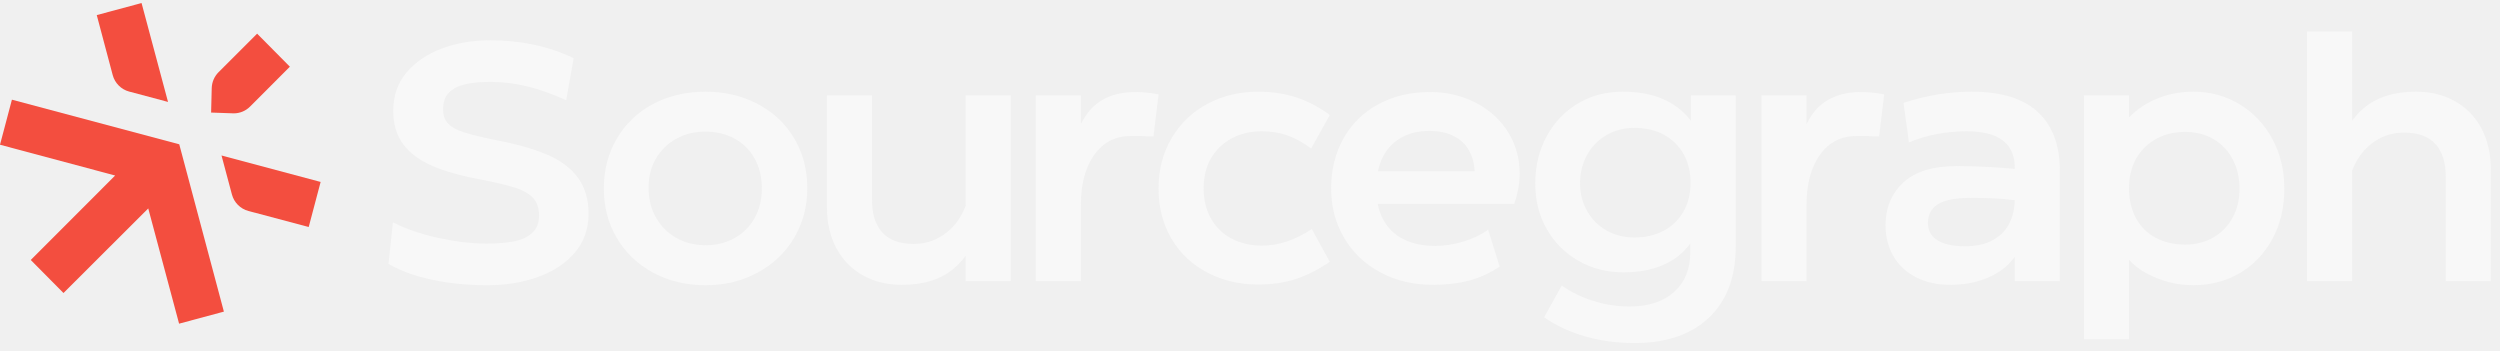
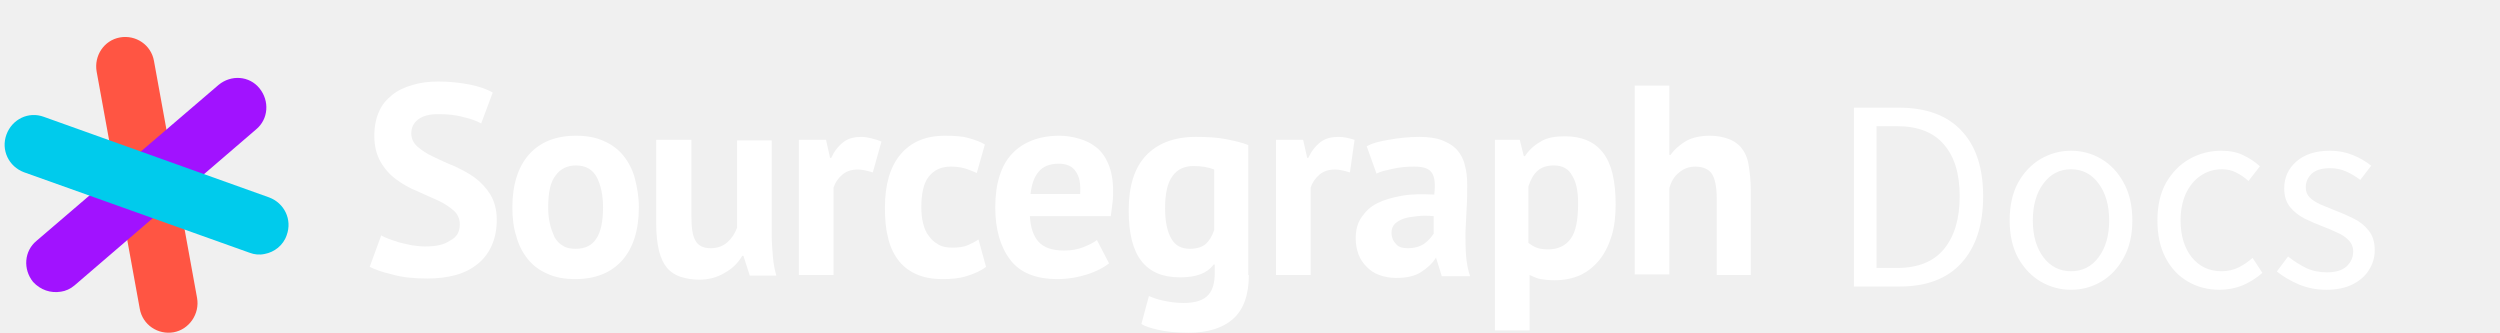
- <svg xmlns="http://www.w3.org/2000/svg" width="164" height="23" viewBox="0 0 164 23" fill="none">
-   <g clip-path="url(#clip0_738_7188)">
-     <g clip-path="url(#clip1_738_7188)">
-       <path d="M8.473 6.007L11.022 6.687L9.286 0.199L6.347 0.99L7.393 4.924C7.533 5.452 7.947 5.867 8.473 6.007Z" fill="#F34E3F" />
-       <path d="M4.165 19.222L9.725 13.673L11.748 21.233L14.687 20.442L11.759 9.465L0.782 6.539L0 9.494L7.553 11.514L2.017 17.055L4.165 19.222Z" fill="#F34E3F" />
-       <path d="M14.531 10.199L15.214 12.758C15.355 13.286 15.769 13.7 16.294 13.84L20.251 14.891L21.033 11.936L14.531 10.199Z" fill="#F34E3F" />
-       <path d="M16.868 2.208L14.338 4.735C14.059 5.015 13.9 5.385 13.889 5.782L13.849 7.384L15.331 7.436C15.312 7.436 15.35 7.436 15.331 7.436C15.736 7.436 16.118 7.277 16.404 6.991L19.016 4.376L16.868 2.208Z" fill="#F34E3F" />
-     </g>
+ <svg xmlns="http://www.w3.org/2000/svg" fill="none" height="72" viewBox="0 0 541 72" width="541">
+   <path d="m37.613 71.897c-3.437.618-6.752-1.607-7.366-5.069l-9.33-51.307c-.614-3.462 1.596-6.8 5.033-7.418 3.437-.618 6.752 1.607 7.366 5.069l9.33 51.307c.614 3.462-1.719 6.8-5.033 7.418z" fill="#ff5543" />
+   <path d="m13.182 63.119c-2.21.371-4.42-.371-6.016-2.102-2.21-2.72-1.964-6.676.737-8.902l39.408-33.752c2.701-2.225 6.629-1.978 8.839.742s1.964 6.676-.737 8.902l-39.285 33.752c-.859.742-1.964 1.236-2.946 1.36z" fill="#a112ff" />
+   <path d="m57.255 54.959c-1.105.247-2.21.124-3.192-.247l-48.861-17.432c-3.315-1.236-5.033-4.822-3.806-8.16 1.228-3.338 4.788-5.069 8.103-3.833l48.738 17.432c3.315 1.236 5.033 4.822 3.806 8.16-.737 2.225-2.701 3.709-4.788 4.08z" fill="#00cbec" />
+   <g fill="#fff">
+     <path d="m99.5 48.541c0-1.261-.5-2.27-1.375-3.027-.875-.757-2-1.514-3.375-2.144-1.375-.631-2.875-1.261-4.5-2.018-1.625-.631-3.125-1.514-4.5-2.522s-2.5-2.27-3.375-3.784-1.375-3.405-1.375-5.676c0-2.018.375-3.784 1-5.171.625-1.514 1.625-2.649 2.875-3.658s2.625-1.64 4.375-2.144c1.625-.504 3.5-.757 5.625-.757 2.375 0 4.625.252 6.625.631 2 .378 3.875 1.009 5.125 1.766l-2.5 6.685c-.875-.504-2.125-1.009-3.875-1.387-1.75-.504-3.5-.631-5.5-.631-1.875 0-3.25.378-4.25 1.135-1 .757-1.5 1.766-1.5 3.027 0 1.135.5 2.144 1.375 2.901.875.757 2 1.514 3.375 2.144s2.875 1.387 4.5 2.018c1.625.757 3.125 1.514 4.5 2.522 1.375 1.009 2.5 2.27 3.375 3.658.875 1.514 1.375 3.279 1.375 5.423 0 2.144-.375 4.036-1.125 5.676s-1.75 2.901-3 3.91-2.875 1.892-4.75 2.396-3.875.757-6.125.757c-2.875 0-5.5-.252-7.625-.883-2.25-.504-3.875-1.135-4.875-1.64l2.5-6.811c.375.252 1 .504 1.625.757.625.252 1.5.504 2.25.757.875.252 1.75.378 2.75.631 1 .126 1.875.252 2.875.252 2.375 0 4.125-.378 5.375-1.261 1.5-.757 2.125-1.892 2.125-3.532z" />
+     <path d="m110.875 44.883c0-4.919 1.25-8.829 3.625-11.477 2.375-2.649 5.75-4.036 10.125-4.036 2.375 0 4.375.378 6 1.135 1.75.757 3.125 1.766 4.25 3.153 1.125 1.387 2 3.027 2.5 4.919s.875 4.036.875 6.306c0 4.919-1.25 8.829-3.625 11.477-2.375 2.649-5.75 4.036-10.125 4.036-2.375 0-4.375-.378-6-1.135-1.75-.757-3.125-1.766-4.25-3.153s-2-3.027-2.5-4.919c-.625-1.892-.875-4.036-.875-6.306zm7.75 0c0 1.261.125 2.522.375 3.531.25 1.135.625 2.018 1 2.901.5.883 1.125 1.514 1.875 1.892.75.504 1.625.631 2.75.631 2 0 3.5-.757 4.375-2.144 1-1.387 1.5-3.784 1.5-6.811 0-2.649-.5-4.919-1.375-6.559-.875-1.64-2.375-2.522-4.5-2.522-1.875 0-3.375.757-4.375 2.144-1.125 1.387-1.625 3.658-1.625 6.937z" />
+     <path d="m149.625 30.252v16.649c0 2.396.25 4.162.875 5.171.5 1.009 1.625 1.64 3.25 1.64 1.375 0 2.625-.378 3.625-1.261 1-.883 1.625-1.892 2.125-3.153v-18.919h7.5v20.432c0 1.64.125 3.153.25 4.667s.375 2.901.75 4.162h-5.75l-1.375-4.288h-.25c-.875 1.514-2.125 2.775-3.75 3.658-1.625 1.009-3.5 1.514-5.625 1.514-1.5 0-2.75-.252-4-.631-1.125-.378-2.125-1.009-2.875-1.892s-1.375-2.144-1.75-3.658-.625-3.531-.625-5.928v-18.162z" />
+     <path d="m188.875 37.315c-1.25-.378-2.25-.631-3.25-.631-1.375 0-2.5.378-3.375 1.135-.875.757-1.5 1.64-1.875 2.775v18.919h-7.5v-29.261h5.875l.875 3.91h.25c.625-1.387 1.5-2.523 2.625-3.405 1.125-.883 2.5-1.135 4-1.135 1 0 3.125.504 4.25 1.009z" />
+     <path d="m213.375 57.748c-1.125.883-2.625 1.514-4.25 2.018s-3.375.631-5.125.631c-2.375 0-4.25-.378-5.875-1.135-1.625-.757-2.875-1.766-3.875-3.153s-1.75-3.027-2.125-4.919c-.5-1.892-.625-4.036-.625-6.306 0-4.919 1.125-8.829 3.375-11.477 2.25-2.649 5.375-4.036 9.625-4.036 2.125 0 3.875.126 5.125.504s2.5.757 3.5 1.387l-1.75 6.18c-.875-.378-1.75-.757-2.625-1.009-.875-.252-1.875-.378-3-.378-2.125 0-3.625.757-4.75 2.144s-1.625 3.658-1.625 6.685c0 1.261.125 2.396.375 3.405s.625 2.018 1.25 2.775c.5.757 1.25 1.387 2.125 1.892.875.504 1.875.631 3 .631 1.25 0 2.375-.126 3.25-.504s1.625-.757 2.375-1.261z" />
+     <path d="m240 56.991c-1.125.883-2.75 1.766-4.75 2.396s-4.125 1.009-6.375 1.009c-4.75 0-8.125-1.387-10.25-4.162-2.125-2.775-3.25-6.559-3.25-11.351 0-5.171 1.25-9.081 3.625-11.604s5.875-3.91 10.25-3.91c1.5 0 2.875.252 4.25.631s2.625 1.009 3.75 1.892 2 2.144 2.625 3.658c.625 1.514 1 3.405 1 5.676 0 .883 0 1.64-.125 2.649-.125.883-.25 1.892-.375 2.901h-17.5c.125 2.522.75 4.288 1.875 5.55 1.125 1.261 3 1.892 5.5 1.892 1.625 0 3-.252 4.25-.757s2.25-1.009 2.875-1.514zm-10.875-21.568c-2 0-3.5.631-4.375 1.766-1 1.135-1.5 2.775-1.75 4.793h10.75c.125-2.144-.125-3.784-1-4.919-.625-1.009-1.875-1.64-3.625-1.64z" />
+     <path d="m270.25 59.514c0 4.288-1.125 7.441-3.375 9.46s-5.5 3.027-9.625 3.027c-2.75 0-5-.252-6.625-.631-1.625-.378-2.875-.757-3.625-1.261l1.625-6.054c.875.378 1.875.757 3.125 1.009 1.25.252 2.625.504 4.375.504 2.625 0 4.375-.631 5.375-1.766s1.375-2.775 1.375-4.793v-1.766h-.25c-1.375 1.892-3.75 2.775-7.25 2.775-3.75 0-6.5-1.135-8.375-3.531s-2.75-6.054-2.75-10.973c0-5.297 1.25-9.207 3.75-11.856 2.5-2.649 6.125-4.036 10.75-4.036 2.5 0 4.75.126 6.625.504 1.875.378 3.5.757 4.75 1.261v28.126zm-12.75-5.676c1.5 0 2.625-.378 3.375-1.009.75-.631 1.375-1.64 1.875-3.027v-13.117c-1.25-.504-2.75-.757-4.5-.757-2 0-3.5.757-4.5 2.144-1.125 1.514-1.625 3.784-1.625 7.063 0 2.901.5 5.045 1.375 6.559s2.25 2.144 4 2.144z" />
+     <path d="m292.125 37.315c-1.25-.378-2.25-.631-3.25-.631-1.375 0-2.5.378-3.375 1.135-.875.757-1.5 1.64-1.875 2.775v18.919h-7.5v-29.261h5.875l.875 3.91h.25c.625-1.387 1.5-2.523 2.625-3.405 1.125-.883 2.5-1.135 4-1.135 1 0 2.125.252 3.375.631z" />
+     <path d="m295.75 31.64c1.5-.757 2.625-1.009 4.75-1.387 2.125-.378 4.375-.631 6.625-.631 2 0 3.75.252 5 .757s2.375 1.135 3.25 2.144c.75.883 1.375 2.018 1.625 3.279.375 1.261.5 2.649.5 4.162 0 1.766 0 3.405-.125 5.171-.125 1.766-.125 3.405-.25 5.171 0 1.64 0 3.279.125 4.919.125 1.64.375 3.027.875 4.541h-6.125l-1.25-4.036c-.75 1.261-1.875 2.27-3.25 3.153s-3.125 1.261-5.375 1.261c-1.375 0-2.625-.252-3.625-.631-1.125-.378-2-1.009-2.75-1.766-.75-.757-1.375-1.64-1.75-2.649s-.625-2.144-.625-3.531c0-1.766.375-3.279 1.25-4.541.875-1.261 1.875-2.27 3.375-3.027s3.25-1.261 5.375-1.64c2.125-.378 4.375-.378 7-.252.25-2.144.125-3.784-.5-4.667-.625-1.009-1.875-1.387-3.875-1.387-1.5 0-3.125.126-4.75.504-1.625.378-2.375.504-3.375 1.009zm8.875 22.072c1.5 0 2.75-.378 3.625-1.009s1.5-1.387 2-2.144v-3.784c-1.25-.126-2.375-.126-3.5 0s-2.125.252-2.875.504c-.75.252-1.5.631-2 1.135s-.75 1.135-.75 1.892c0 1.135.375 1.892 1 2.522.5.631 1.375.883 2.5.883z" />
+     <path d="m323.375 30.252h5.5l.875 3.531h.25c1-1.514 2.25-2.522 3.625-3.279s3-1.009 5-1.009c3.625 0 6.375 1.135 8.25 3.531s2.75 6.054 2.75 11.225c0 2.522-.25 4.793-.875 6.811-.625 2.018-1.5 3.784-2.625 5.171s-2.5 2.523-4.125 3.279c-1.625.757-3.5 1.135-5.625 1.135-1.25 0-2.25-.126-3-.252s-1.5-.504-2.375-.883v11.982h-7.5v-41.243zm12.875 5.55c-1.5 0-2.625.378-3.5 1.135-.875.757-1.5 1.892-2 3.405v12.234c.5.378 1.125.757 1.75 1.009.625.252 1.5.378 2.5.378 2.125 0 3.75-.757 4.875-2.27s1.625-4.036 1.625-7.694c0-2.522-.375-4.54-1.25-5.928-.75-1.514-2.125-2.27-4-2.27z" />
+     <path d="m371.5 59.514v-16.649c0-2.396-.375-4.162-1-5.171s-1.875-1.64-3.625-1.64c-1.25 0-2.5.378-3.5 1.261-1.125.883-1.75 2.018-2.125 3.405v18.667h-7.5v-40.865h7.5v15.009h.25c.875-1.261 2.125-2.27 3.375-3.027 1.375-.757 3.125-1.135 5.125-1.135 1.5 0 2.75.252 3.875.631s2.125 1.009 2.875 1.892 1.375 2.144 1.625 3.658c.25 1.514.5 3.405.5 5.676v18.288z" />
+     <path d="m401.185 62v-38.704h9.676c5.979 0 10.522 1.672 13.629 5.015 3.107 3.304 4.661 8.024 4.661 14.16 0 6.175-1.554 10.974-4.661 14.396-3.068 3.422-7.532 5.133-13.393 5.133zm4.897-4.012h4.425c4.523 0 7.906-1.357 10.148-4.071 2.281-2.753 3.422-6.569 3.422-11.446s-1.141-8.614-3.422-11.21c-2.242-2.635-5.625-3.953-10.148-3.953h-4.425zm42.081 4.72c-2.321 0-4.504-.59-6.549-1.77-2.006-1.18-3.639-2.891-4.897-5.133-1.22-2.242-1.829-4.936-1.829-8.083 0-3.225.609-5.959 1.829-8.201 1.258-2.242 2.891-3.953 4.897-5.133 2.045-1.18 4.228-1.77 6.549-1.77 2.36 0 4.543.59 6.549 1.77s3.618 2.891 4.838 5.133c1.258 2.242 1.888 4.976 1.888 8.201 0 3.147-.63 5.841-1.888 8.083-1.22 2.242-2.832 3.953-4.838 5.133s-4.189 1.77-6.549 1.77zm0-4.012c2.478 0 4.464-1.003 5.959-3.009 1.534-2.045 2.301-4.7 2.301-7.965 0-3.304-.767-5.979-2.301-8.024-1.495-2.045-3.481-3.068-5.959-3.068-2.439 0-4.425 1.023-5.959 3.068s-2.301 4.72-2.301 8.024c0 3.265.767 5.92 2.301 7.965 1.534 2.006 3.52 3.009 5.959 3.009zm32.154 4.012c-2.517 0-4.798-.59-6.844-1.77-2.045-1.18-3.658-2.891-4.838-5.133s-1.77-4.936-1.77-8.083c0-3.225.63-5.959 1.888-8.201 1.298-2.242 2.99-3.953 5.074-5.133 2.124-1.18 4.406-1.77 6.844-1.77 1.888 0 3.501.334 4.838 1.003 1.377.669 2.557 1.455 3.54 2.36l-2.478 3.186c-.826-.747-1.711-1.357-2.655-1.829-.904-.472-1.927-.708-3.068-.708-1.73 0-3.284.472-4.661 1.416-1.337.905-2.399 2.203-3.186 3.894-.747 1.652-1.121 3.579-1.121 5.782 0 3.265.807 5.92 2.419 7.965 1.652 2.006 3.796 3.009 6.431 3.009 1.338 0 2.577-.275 3.717-.826 1.141-.59 2.144-1.278 3.009-2.065l2.124 3.245c-1.298 1.141-2.733 2.045-4.307 2.714-1.573.629-3.225.944-4.956.944zm23.073 0c-2.046 0-3.993-.374-5.841-1.121-1.849-.787-3.462-1.731-4.838-2.832l2.419-3.245c1.258.983 2.556 1.809 3.894 2.478 1.337.629 2.851.944 4.543.944 1.888 0 3.304-.433 4.248-1.298.944-.905 1.416-1.967 1.416-3.186 0-.983-.335-1.809-1.003-2.478-.63-.669-1.456-1.219-2.478-1.652-.984-.472-2.006-.905-3.068-1.298-1.338-.511-2.655-1.082-3.953-1.711-1.298-.669-2.36-1.514-3.186-2.537-.826-1.062-1.239-2.399-1.239-4.012 0-2.321.865-4.248 2.596-5.782 1.77-1.573 4.208-2.36 7.316-2.36 1.77 0 3.422.315 4.956.944s2.851 1.396 3.953 2.301l-2.36 3.068c-.984-.747-2.006-1.357-3.068-1.829s-2.223-.708-3.481-.708c-1.81 0-3.147.413-4.012 1.239-.826.826-1.239 1.79-1.239 2.891 0 .905.295 1.652.885 2.242.59.551 1.357 1.042 2.301 1.475.944.393 1.947.806 3.009 1.239 1.376.511 2.733 1.101 4.071 1.77 1.337.629 2.438 1.495 3.304 2.596.904 1.062 1.357 2.498 1.357 4.307 0 1.534-.413 2.95-1.239 4.248-.787 1.298-1.967 2.34-3.54 3.127-1.534.787-3.442 1.18-5.723 1.18z" />
  </g>
-   <path d="M35.862 10.131C34.964 9.755 33.841 9.44 32.493 9.188C31.573 8.996 30.883 8.826 30.423 8.678C29.963 8.53 29.623 8.341 29.401 8.112C29.178 7.883 29.067 7.568 29.067 7.17C29.067 6.696 29.196 6.33 29.455 6.071C29.715 5.812 30.068 5.632 30.513 5.527C30.958 5.425 31.514 5.373 32.181 5.373C32.981 5.373 33.779 5.469 34.573 5.662C35.367 5.855 36.222 6.158 37.142 6.571L37.631 3.819C36.8 3.419 35.929 3.123 35.016 2.932C34.105 2.74 33.159 2.643 32.181 2.643C31.01 2.643 29.942 2.823 28.978 3.186C28.014 3.549 27.242 4.074 26.664 4.762C26.086 5.449 25.796 6.289 25.796 7.281C25.796 8.153 26.019 8.886 26.463 9.478C26.908 10.07 27.561 10.546 28.422 10.909C29.281 11.272 30.38 11.571 31.714 11.808C32.663 12.001 33.374 12.174 33.849 12.33C34.324 12.485 34.695 12.7 34.962 12.974C35.228 13.248 35.362 13.644 35.362 14.161C35.362 14.635 35.21 15.008 34.907 15.282C34.603 15.556 34.202 15.741 33.705 15.837C33.208 15.932 32.611 15.98 31.915 15.98C30.951 15.98 29.893 15.854 28.745 15.604C27.596 15.353 26.606 15.012 25.776 14.583L25.486 17.313C26.286 17.772 27.246 18.12 28.367 18.356C29.486 18.593 30.683 18.71 31.959 18.71C33.234 18.71 34.286 18.53 35.295 18.167C36.303 17.805 37.108 17.272 37.709 16.57C38.309 15.867 38.61 15.012 38.61 14.007C38.61 13.075 38.376 12.29 37.91 11.655C37.443 11.019 36.76 10.512 35.864 10.134L35.862 10.131Z" fill="#F8F8F8" />
-   <path d="M49.71 6.824C48.687 6.285 47.544 6.015 46.284 6.015C45.023 6.015 43.844 6.285 42.836 6.824C41.827 7.364 41.038 8.119 40.468 9.087C39.896 10.057 39.611 11.148 39.611 12.361C39.611 13.575 39.892 14.639 40.457 15.601C41.02 16.562 41.809 17.321 42.825 17.876C43.841 18.431 44.993 18.709 46.284 18.709C47.575 18.709 48.687 18.431 49.71 17.876C50.733 17.321 51.531 16.56 52.102 15.59C52.673 14.621 52.959 13.538 52.959 12.339C52.959 11.141 52.673 10.039 52.102 9.078C51.531 8.116 50.734 7.366 49.71 6.826V6.824ZM49.509 14.291C49.198 14.854 48.76 15.294 48.197 15.612C47.632 15.93 47.002 16.088 46.306 16.088C45.61 16.088 44.934 15.93 44.371 15.612C43.807 15.294 43.362 14.85 43.037 14.28C42.71 13.71 42.548 13.056 42.548 12.316C42.548 11.576 42.711 10.932 43.037 10.386C43.364 9.839 43.808 9.409 44.371 9.098C44.934 8.787 45.573 8.633 46.284 8.633C46.995 8.633 47.634 8.787 48.197 9.098C48.76 9.409 49.198 9.846 49.509 10.408C49.821 10.971 49.976 11.621 49.976 12.361C49.976 13.101 49.821 13.73 49.509 14.291Z" fill="#F8F8F8" />
-   <path d="M63.344 13.501C63.288 13.649 63.226 13.794 63.155 13.937C62.836 14.572 62.394 15.076 61.831 15.446C61.267 15.816 60.638 16.001 59.941 16.001C59.021 16.001 58.336 15.753 57.884 15.257C57.431 14.761 57.205 14.056 57.205 13.138V6.259H54.248V13.582C54.248 14.617 54.455 15.52 54.871 16.289C55.286 17.058 55.864 17.65 56.607 18.064C57.348 18.477 58.201 18.686 59.165 18.686C60.617 18.686 61.768 18.316 62.613 17.576C62.89 17.334 63.132 17.068 63.347 16.78V18.442H66.305V6.259H63.347V13.501H63.344Z" fill="#F8F8F8" />
-   <path d="M74.489 6.037C73.095 6.037 72.049 6.496 71.352 7.412C71.188 7.63 71.039 7.872 70.907 8.14V6.259H67.948V18.442H70.907V13.427C70.907 12.067 71.2 10.975 71.786 10.155C72.371 9.334 73.169 8.923 74.177 8.923H74.911C75.06 8.938 75.193 8.945 75.312 8.945H75.668L76.002 6.193C75.483 6.09 74.979 6.038 74.489 6.038V6.037Z" fill="#F8F8F8" />
-   <path d="M80.817 9.065C81.388 8.763 82.036 8.611 82.764 8.611C83.357 8.611 83.913 8.7 84.432 8.876C84.951 9.055 85.477 9.342 86.011 9.742L87.235 7.545C86.508 7.012 85.767 6.624 85.01 6.381C84.254 6.137 83.423 6.015 82.519 6.015C81.318 6.015 80.221 6.278 79.227 6.803C78.233 7.327 77.447 8.075 76.869 9.044C76.291 10.013 76.001 11.119 76.001 12.361C76.001 13.604 76.283 14.702 76.847 15.657C77.41 16.612 78.193 17.352 79.194 17.876C80.195 18.401 81.296 18.664 82.498 18.664C83.416 18.664 84.236 18.549 84.955 18.32C85.675 18.091 86.434 17.709 87.235 17.177L86.055 15.025C85.521 15.38 84.984 15.65 84.442 15.835C83.901 16.02 83.347 16.113 82.784 16.113C82.058 16.113 81.406 15.965 80.826 15.669C80.248 15.373 79.793 14.941 79.459 14.371C79.125 13.801 78.958 13.132 78.958 12.363C78.958 11.593 79.124 10.909 79.459 10.354C79.793 9.8 80.244 9.371 80.816 9.067L80.817 9.065Z" fill="#F8F8F8" />
-   <path d="M96.799 6.735C95.895 6.27 94.9 6.037 93.819 6.037C92.528 6.037 91.39 6.307 90.404 6.846C89.418 7.386 88.657 8.137 88.123 9.098C87.589 10.06 87.323 11.148 87.323 12.36C87.323 13.572 87.604 14.62 88.168 15.589C88.731 16.558 89.525 17.316 90.548 17.864C91.571 18.412 92.72 18.684 93.996 18.684C94.885 18.684 95.679 18.591 96.375 18.406C97.073 18.221 97.739 17.915 98.377 17.486L97.621 15.067C97.145 15.408 96.598 15.669 95.974 15.854C95.351 16.039 94.743 16.132 94.151 16.132C93.35 16.132 92.661 15.989 92.082 15.7C91.504 15.411 91.059 14.986 90.747 14.423C90.577 14.116 90.454 13.767 90.378 13.38H99.333C99.436 13.085 99.522 12.77 99.588 12.437C99.656 12.104 99.689 11.753 99.689 11.383C99.689 10.378 99.433 9.467 98.921 8.653C98.409 7.84 97.702 7.2 96.797 6.734L96.799 6.735ZM90.693 10.342C90.968 9.781 91.368 9.348 91.895 9.044C92.421 8.741 93.048 8.589 93.775 8.589C94.427 8.589 94.99 8.719 95.465 8.976C95.94 9.235 96.287 9.631 96.51 10.164C96.64 10.475 96.716 10.831 96.739 11.23H90.393C90.461 10.911 90.56 10.613 90.693 10.342Z" fill="#F8F8F8" />
-   <path d="M110.925 7.923C110.436 7.287 109.819 6.811 109.078 6.492C108.336 6.174 107.462 6.015 106.452 6.015C105.355 6.015 104.372 6.274 103.506 6.792C102.638 7.309 101.956 8.027 101.46 8.944C100.963 9.861 100.714 10.889 100.714 12.028C100.714 13.168 100.963 14.134 101.46 15.013C101.957 15.894 102.646 16.588 103.529 17.099C104.411 17.61 105.401 17.865 106.499 17.865C107.478 17.865 108.335 17.71 109.068 17.399C109.803 17.088 110.407 16.616 110.881 15.979V16.556C110.881 17.65 110.528 18.516 109.823 19.151C109.119 19.787 108.144 20.106 106.899 20.106C106.083 20.106 105.289 19.984 104.519 19.74C103.747 19.497 103.058 19.16 102.45 18.731L101.294 20.817C102.094 21.364 102.995 21.783 103.996 22.07C104.997 22.36 106.076 22.503 107.232 22.503C109.308 22.503 110.933 21.949 112.104 20.839C113.275 19.73 113.862 18.184 113.862 16.201V6.259H110.926V7.923H110.925ZM110.423 13.904C110.105 14.443 109.671 14.858 109.122 15.146C108.572 15.435 107.935 15.579 107.209 15.579C106.542 15.579 105.938 15.427 105.397 15.124C104.856 14.821 104.429 14.395 104.118 13.848C103.807 13.301 103.651 12.694 103.651 12.028C103.651 11.363 103.807 10.708 104.118 10.153C104.43 9.598 104.856 9.165 105.397 8.855C105.938 8.544 106.542 8.389 107.209 8.389C107.935 8.389 108.574 8.533 109.122 8.822C109.67 9.111 110.103 9.528 110.423 10.075C110.742 10.623 110.901 11.258 110.901 11.983C110.901 12.708 110.742 13.363 110.423 13.902V13.904Z" fill="#F8F8F8" />
-   <path d="M118.954 7.412C118.789 7.63 118.641 7.873 118.509 8.14V6.259H115.55V18.442H118.509V13.427C118.509 12.067 118.802 10.975 119.388 10.155C119.973 9.334 120.771 8.923 121.779 8.923H122.513C122.661 8.938 122.795 8.945 122.914 8.945H123.27L123.603 6.193C123.084 6.09 122.58 6.038 122.09 6.038C120.697 6.038 119.65 6.497 118.954 7.414V7.412Z" fill="#F8F8F8" />
-   <path d="M133.69 7.357C132.733 6.463 131.285 6.015 129.342 6.015C127.859 6.015 126.368 6.259 124.871 6.748L125.227 9.344C125.774 9.107 126.376 8.926 127.028 8.8C127.68 8.674 128.348 8.611 129.03 8.611C130.068 8.611 130.851 8.811 131.377 9.209C131.902 9.609 132.166 10.201 132.166 10.985V11.078C131.683 11.035 131.157 10.995 130.587 10.961C129.846 10.918 129.119 10.894 128.407 10.894C126.806 10.894 125.618 11.257 124.848 11.982C124.076 12.706 123.691 13.639 123.691 14.778C123.691 15.532 123.862 16.205 124.204 16.797C124.544 17.389 125.038 17.852 125.682 18.183C126.328 18.516 127.072 18.683 127.918 18.683C128.764 18.683 129.49 18.561 130.142 18.317C130.794 18.073 131.322 17.756 131.721 17.362C131.891 17.195 132.038 17.026 132.166 16.853V18.439H135.125V11.183C135.125 9.527 134.647 8.25 133.69 7.355V7.357ZM130.744 15.745C130.255 16.019 129.638 16.156 128.897 16.156C128.155 16.156 127.529 16.027 127.106 15.767C126.683 15.508 126.472 15.127 126.472 14.624C126.472 14.091 126.686 13.684 127.117 13.404C127.547 13.123 128.273 12.982 129.298 12.982C129.861 12.982 130.373 12.993 130.833 13.015C131.285 13.037 131.728 13.076 132.166 13.134C132.155 13.691 132.042 14.191 131.823 14.634C131.593 15.1 131.234 15.469 130.744 15.743V15.745Z" fill="#F8F8F8" />
-   <path d="M146.903 6.835C145.992 6.289 144.993 6.015 143.911 6.015C143.066 6.015 142.28 6.159 141.554 6.448C140.827 6.737 140.197 7.155 139.663 7.701V6.259H136.704V22.258H139.663V17.043C140.004 17.413 140.4 17.717 140.854 17.953C141.305 18.19 141.78 18.375 142.277 18.508C142.774 18.64 143.311 18.708 143.891 18.708C145.003 18.708 146.011 18.445 146.916 17.92C147.821 17.395 148.536 16.651 149.062 15.69C149.588 14.728 149.851 13.626 149.851 12.383C149.851 11.141 149.588 10.079 149.062 9.109C148.536 8.141 147.816 7.382 146.905 6.834L146.903 6.835ZM146.458 14.28C146.155 14.835 145.732 15.268 145.191 15.579C144.65 15.89 144.038 16.045 143.355 16.045C142.629 16.045 141.984 15.897 141.421 15.601C140.856 15.305 140.424 14.876 140.119 14.313C139.816 13.752 139.663 13.101 139.663 12.36C139.663 11.619 139.818 10.954 140.13 10.406C140.442 9.86 140.876 9.43 141.432 9.119C141.988 8.808 142.629 8.653 143.355 8.653C144.038 8.653 144.649 8.808 145.191 9.119C145.732 9.43 146.155 9.87 146.458 10.439C146.762 11.009 146.914 11.656 146.914 12.38C146.914 13.105 146.762 13.723 146.458 14.278V14.28Z" fill="#F8F8F8" />
-   <path d="M162.775 8.411C162.36 7.642 161.781 7.051 161.039 6.636C160.298 6.222 159.445 6.014 158.481 6.014C157.027 6.014 155.879 6.383 155.033 7.123C154.756 7.366 154.514 7.631 154.299 7.919V2.064H151.34V18.442H154.299V11.198C154.355 11.05 154.417 10.905 154.488 10.763C154.807 10.127 155.248 9.623 155.812 9.253C156.375 8.883 157.005 8.698 157.703 8.698C158.623 8.698 159.308 8.946 159.76 9.442C160.211 9.938 160.438 10.645 160.438 11.561V18.441H163.397V11.118C163.397 10.082 163.19 9.179 162.773 8.411H162.775Z" fill="#F8F8F8" />
-   <defs>
-     <clipPath id="clip0_738_7188">
-       <rect width="21.034" height="21.034" fill="white" transform="translate(0 0.19873)" />
-     </clipPath>
-     <clipPath id="clip1_738_7188">
-       <rect width="21.034" height="21.034" fill="white" transform="translate(0 0.19873)" />
-     </clipPath>
-   </defs>
</svg>
